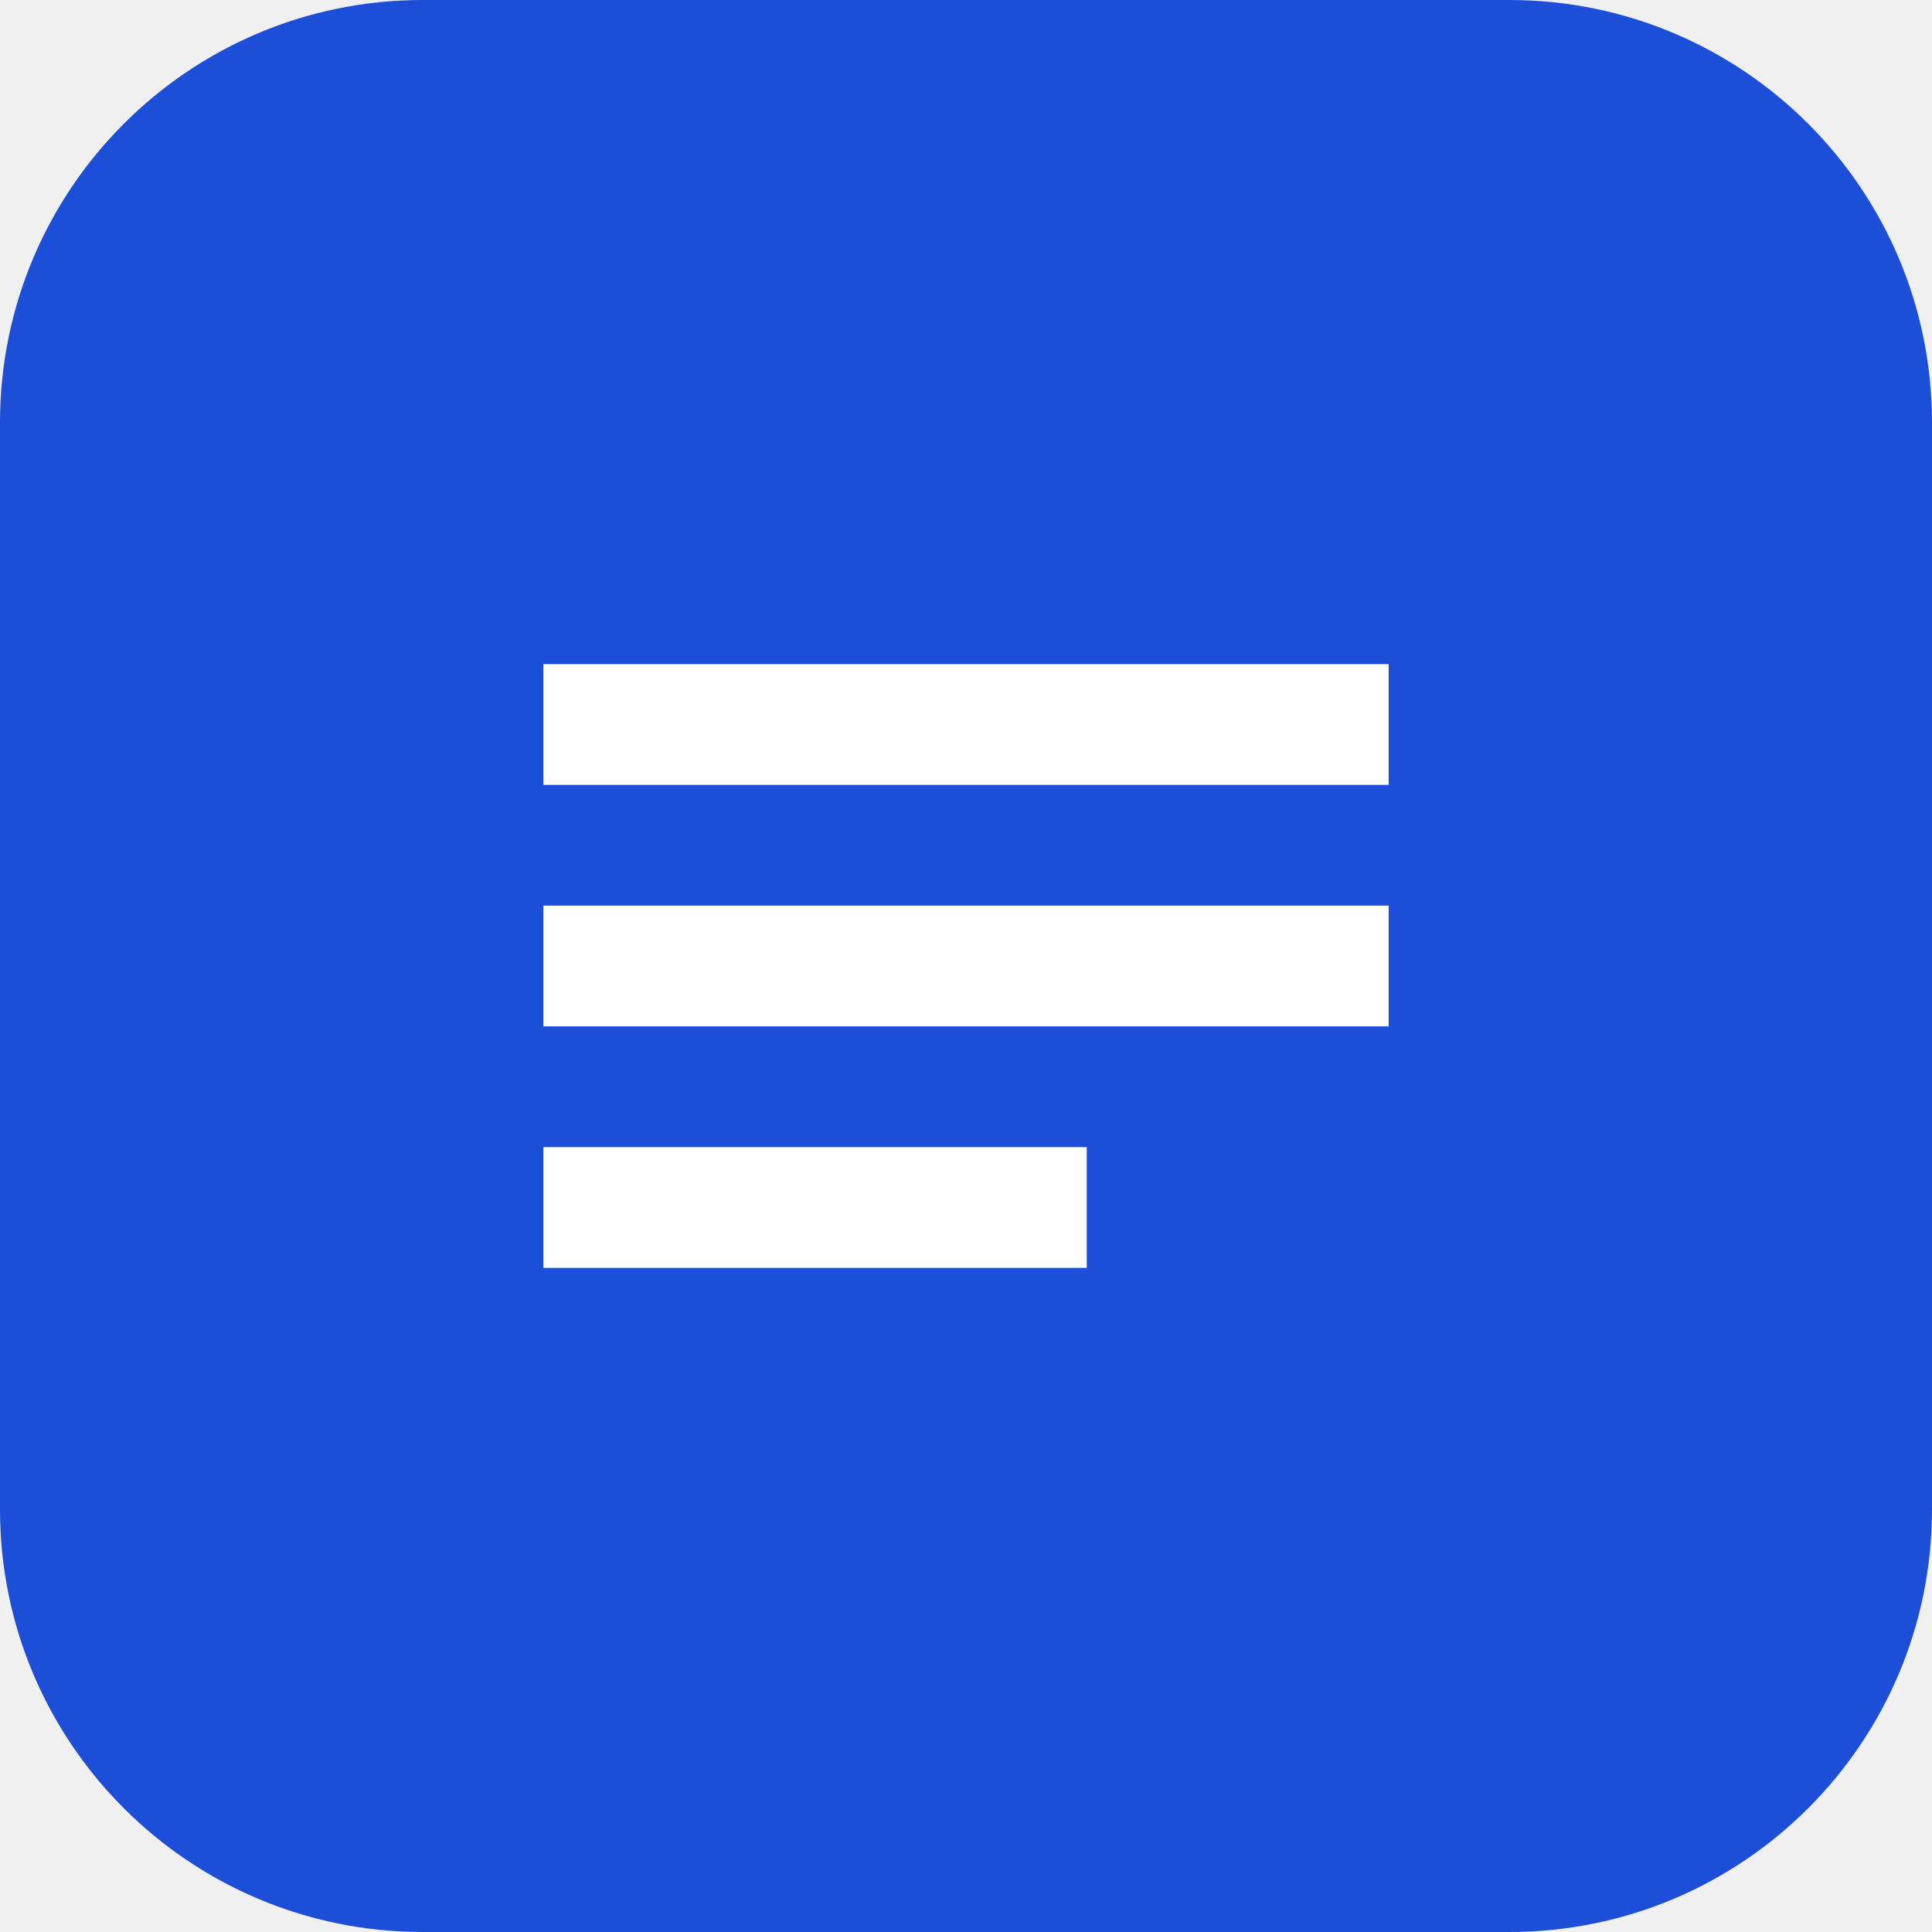
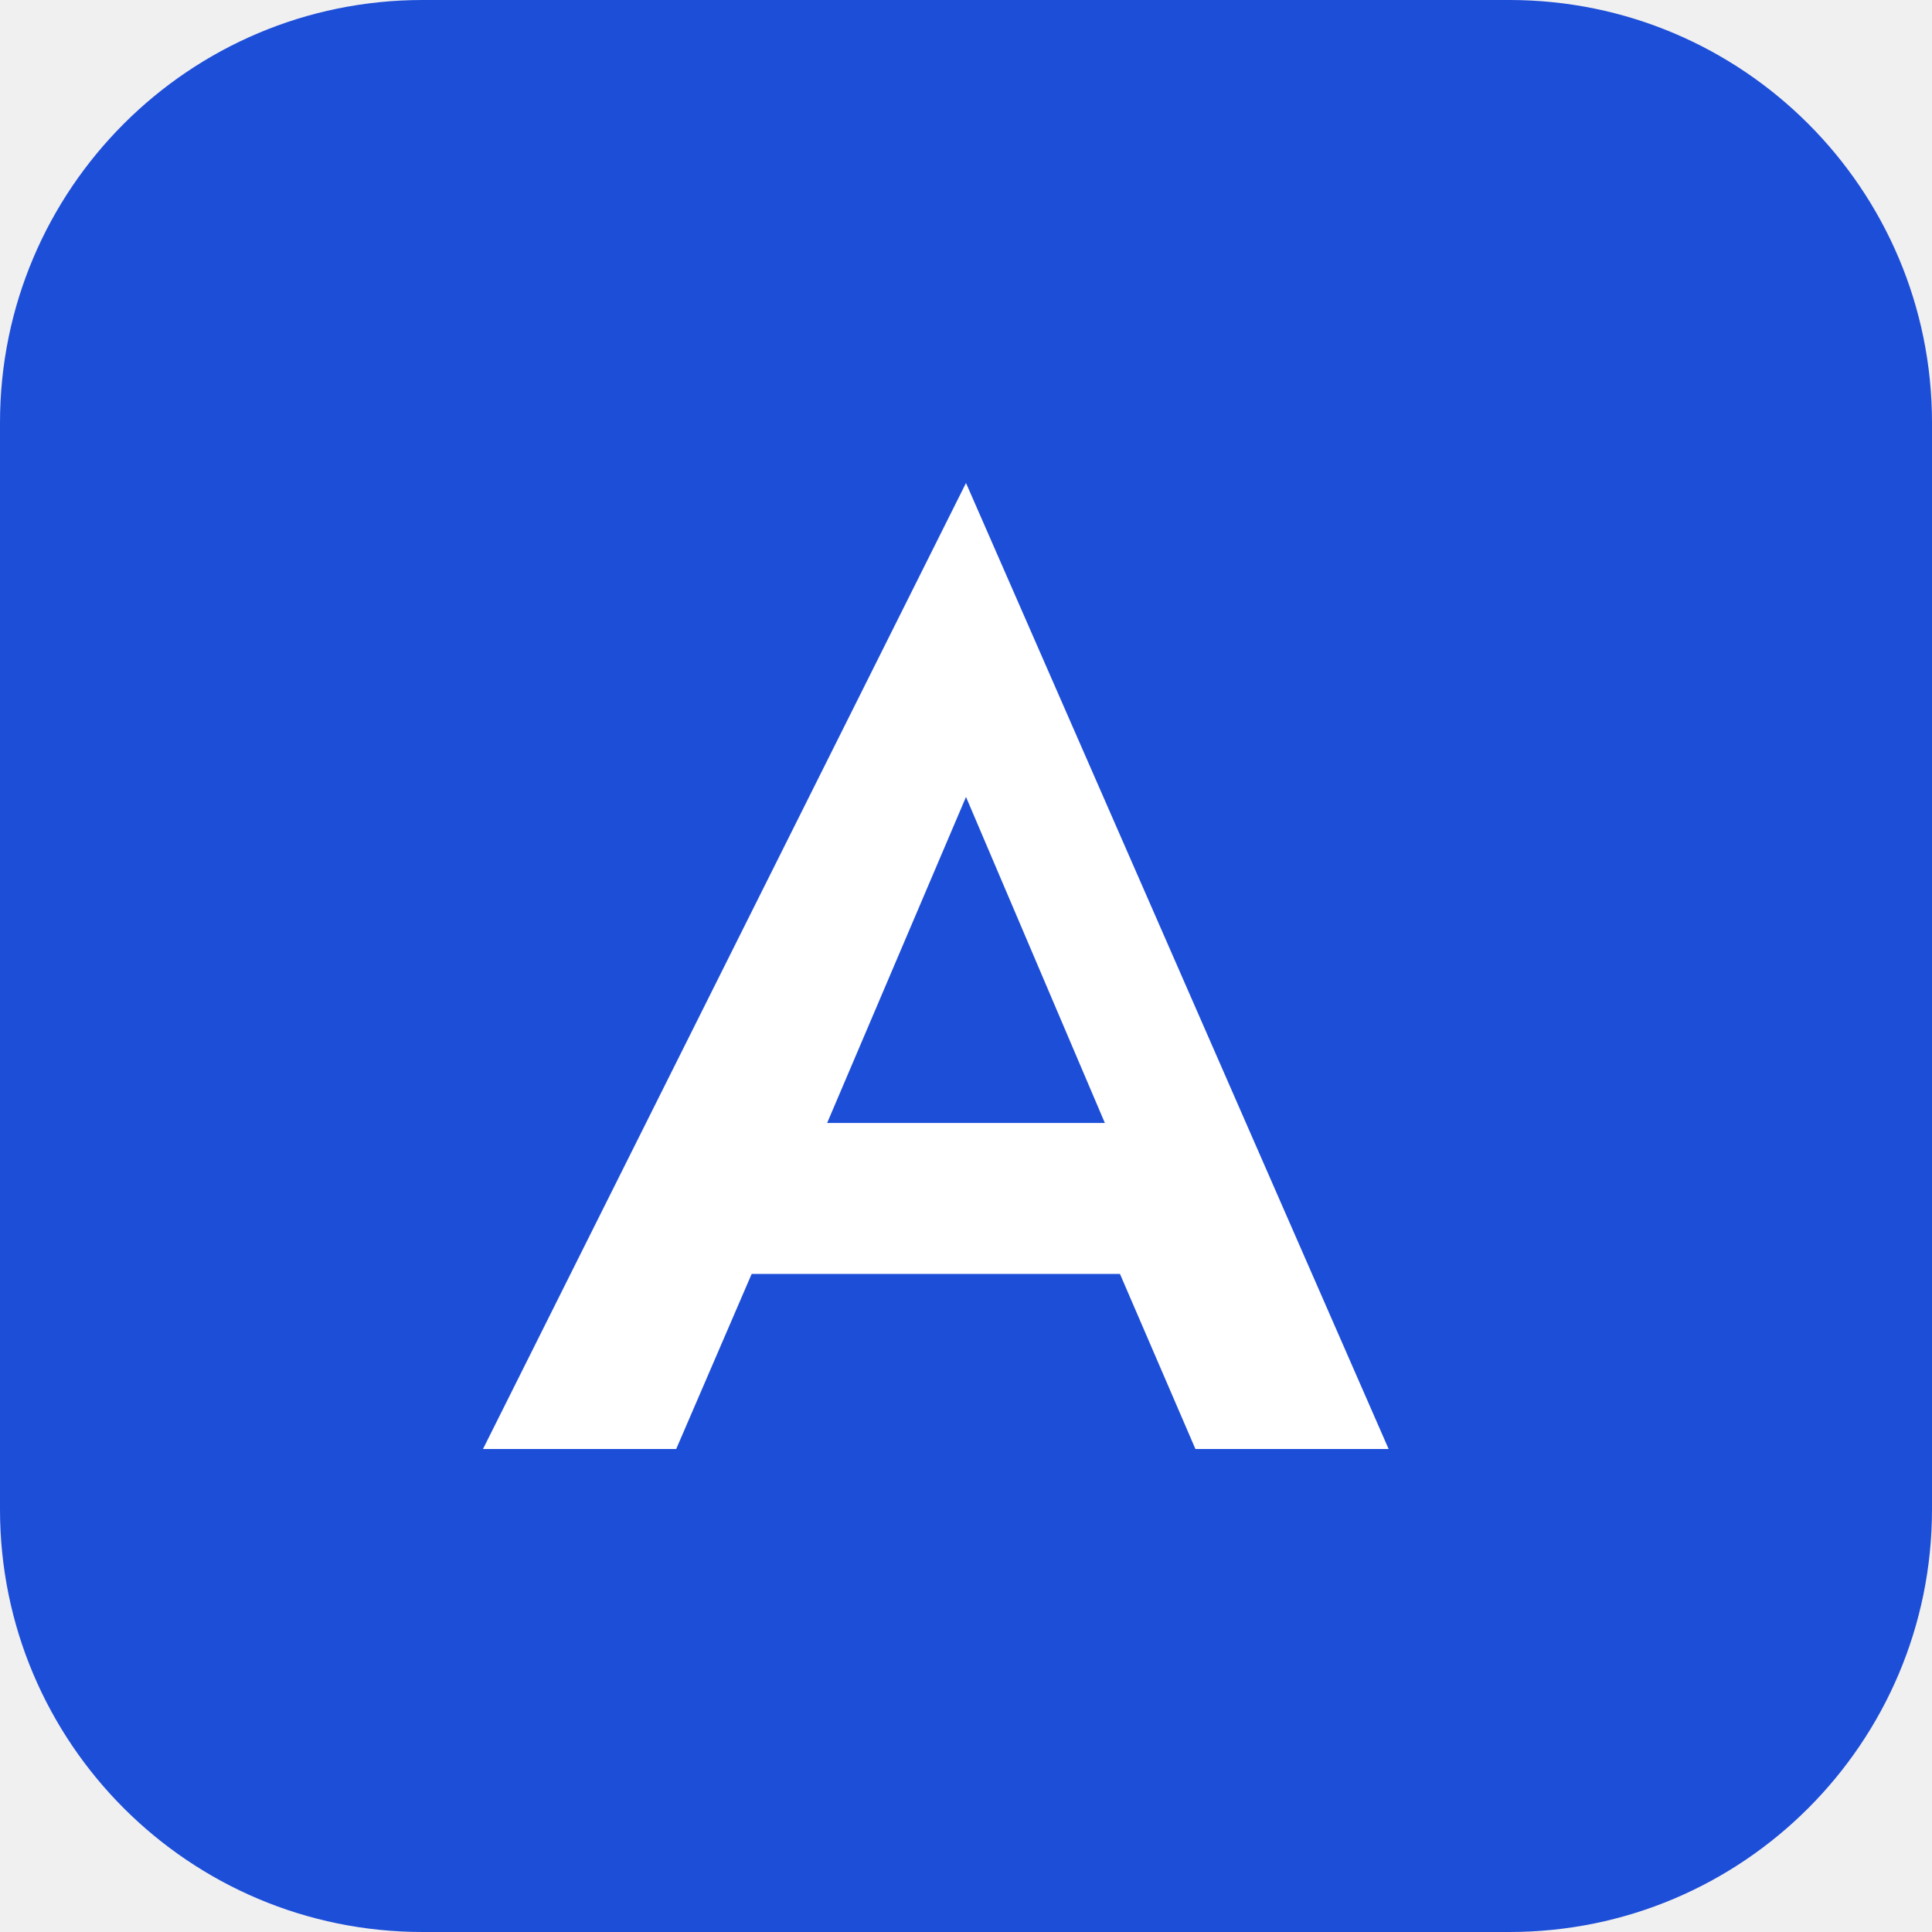
<svg xmlns="http://www.w3.org/2000/svg" viewBox="0 0 64 64" fill="none">
  <rect width="64" height="64" rx="14" fill="#1D4ED8" />
-   <path d="M18 22h28v4H18zm0 8h28v4H18zm0 8h18v4H18z" fill="#fff" />
+   <path d="M32 16l14 32h-6.4l-2.5-5.8H24.9L22.4 48H16L32 16zm0 10.4l-4.6 10.8h9.2L32 26.4z" fill="#fff" />
</svg>
